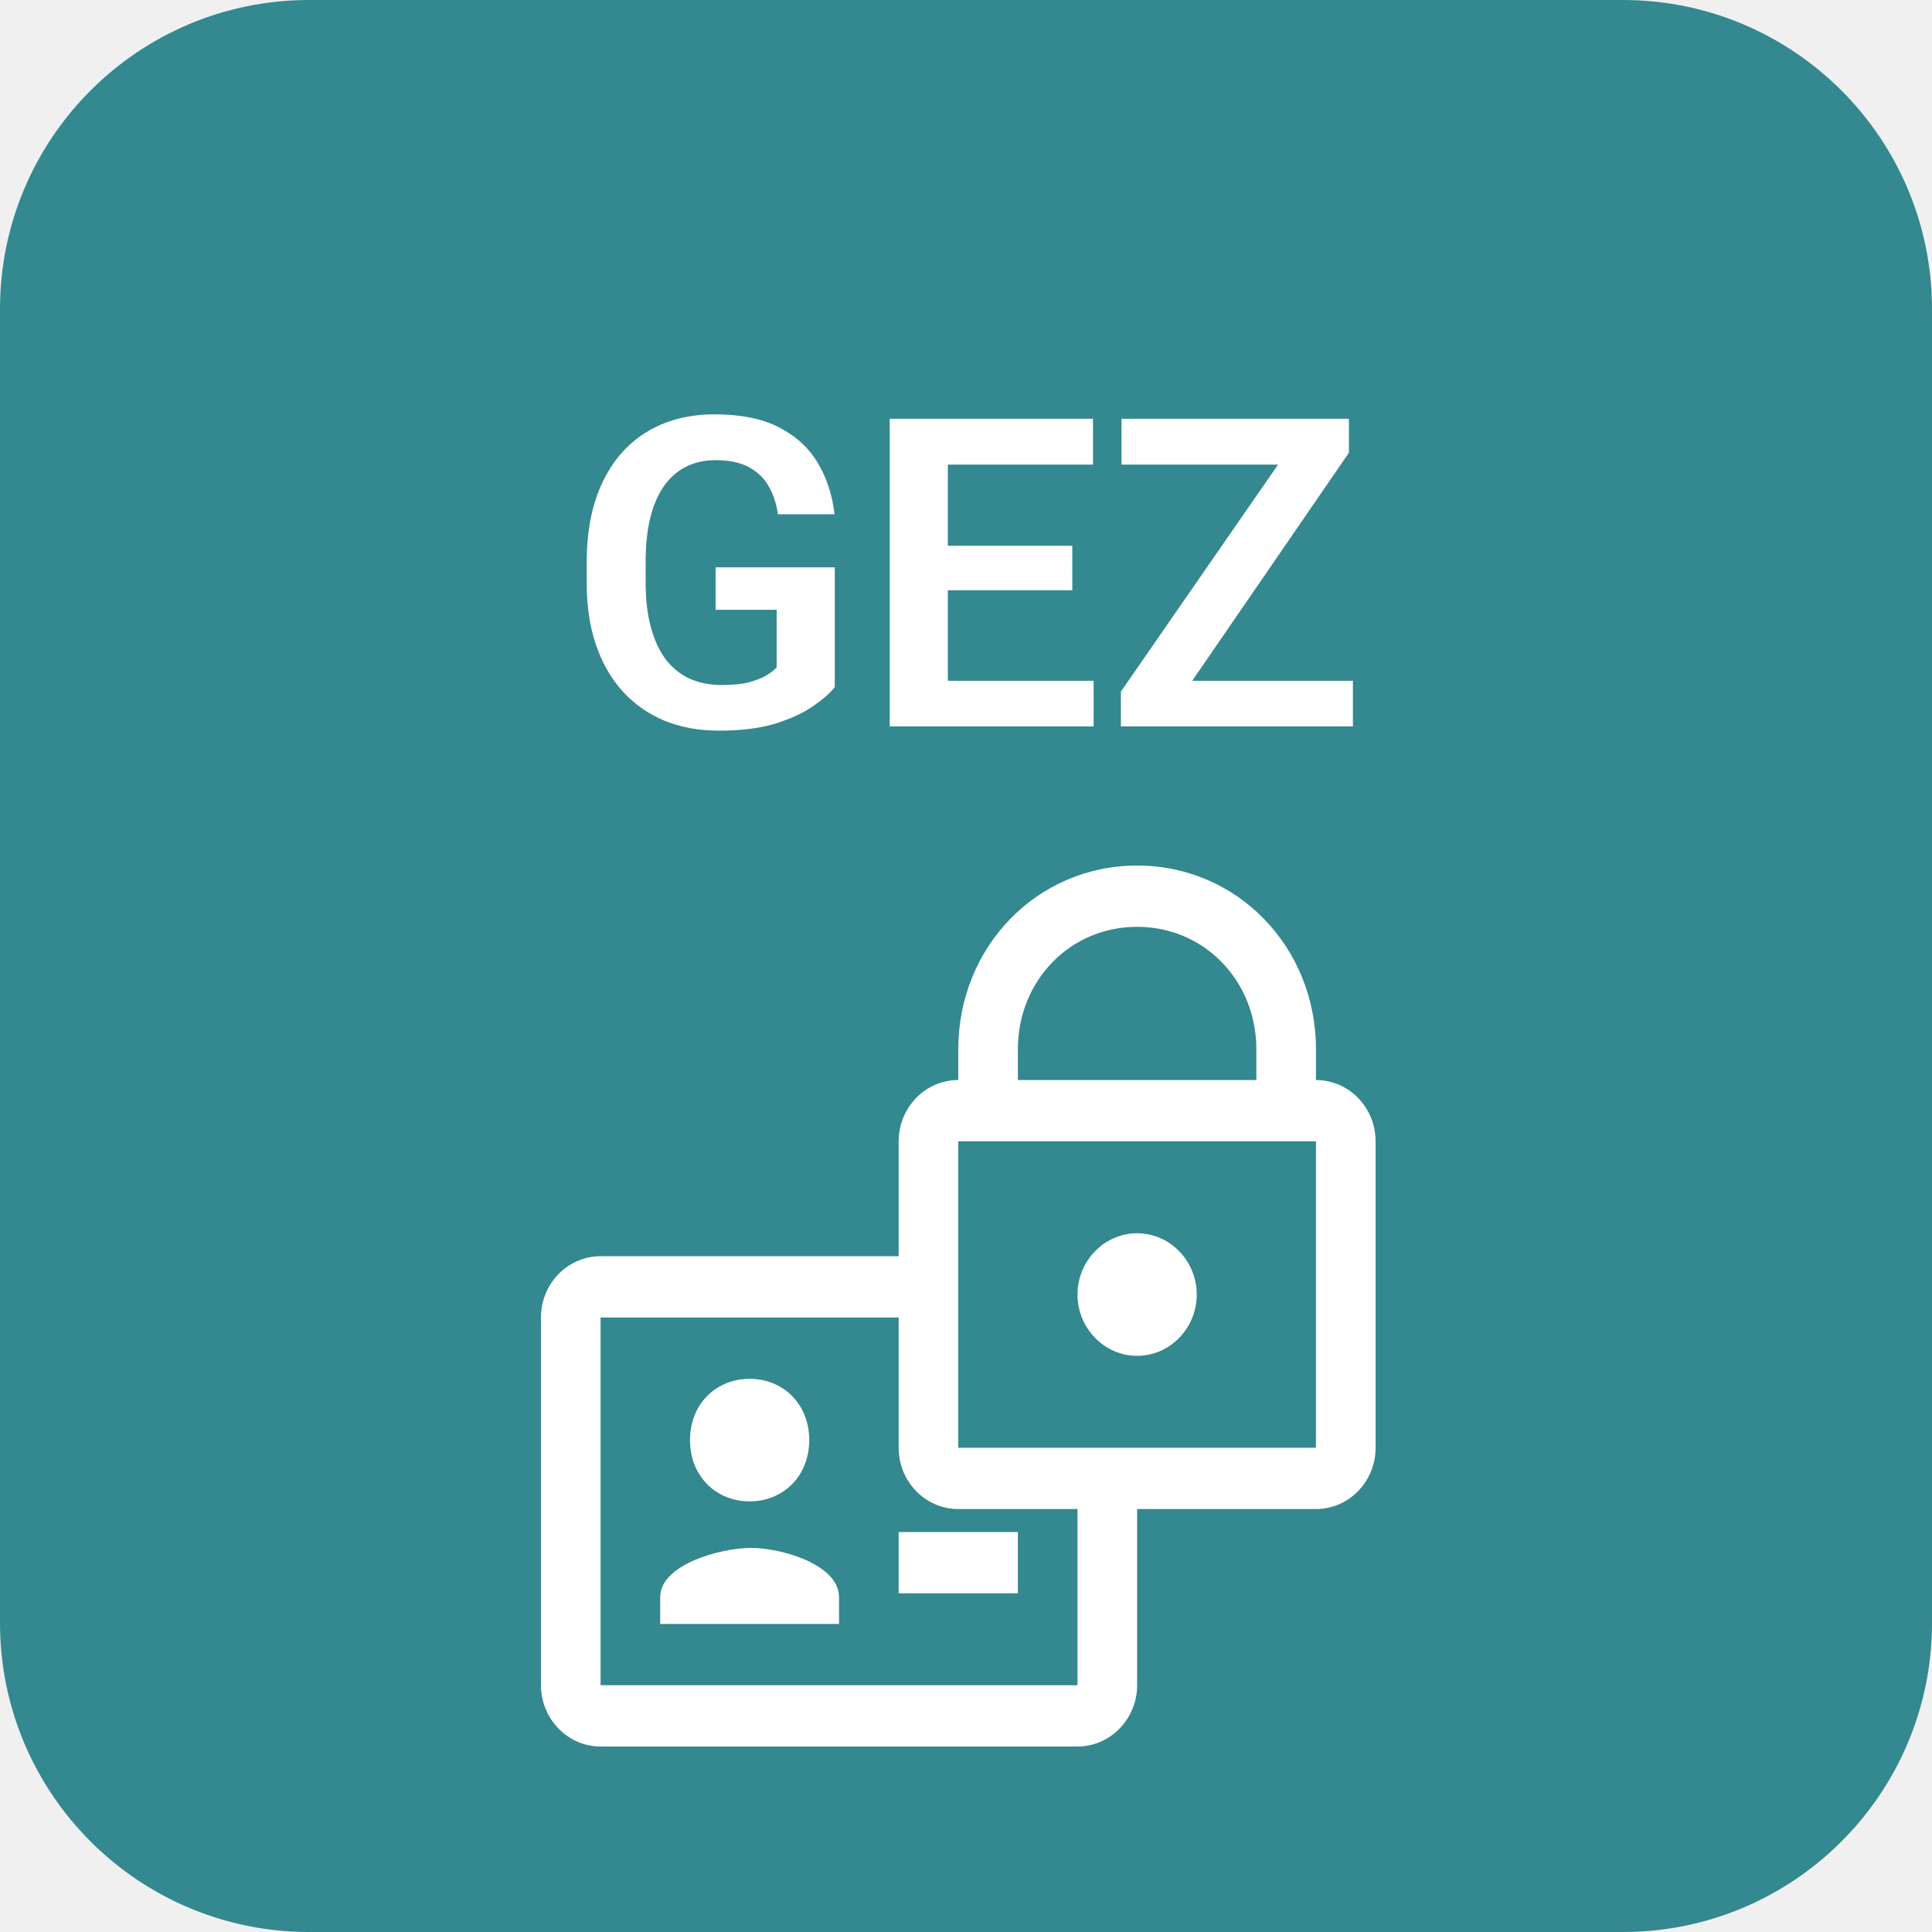
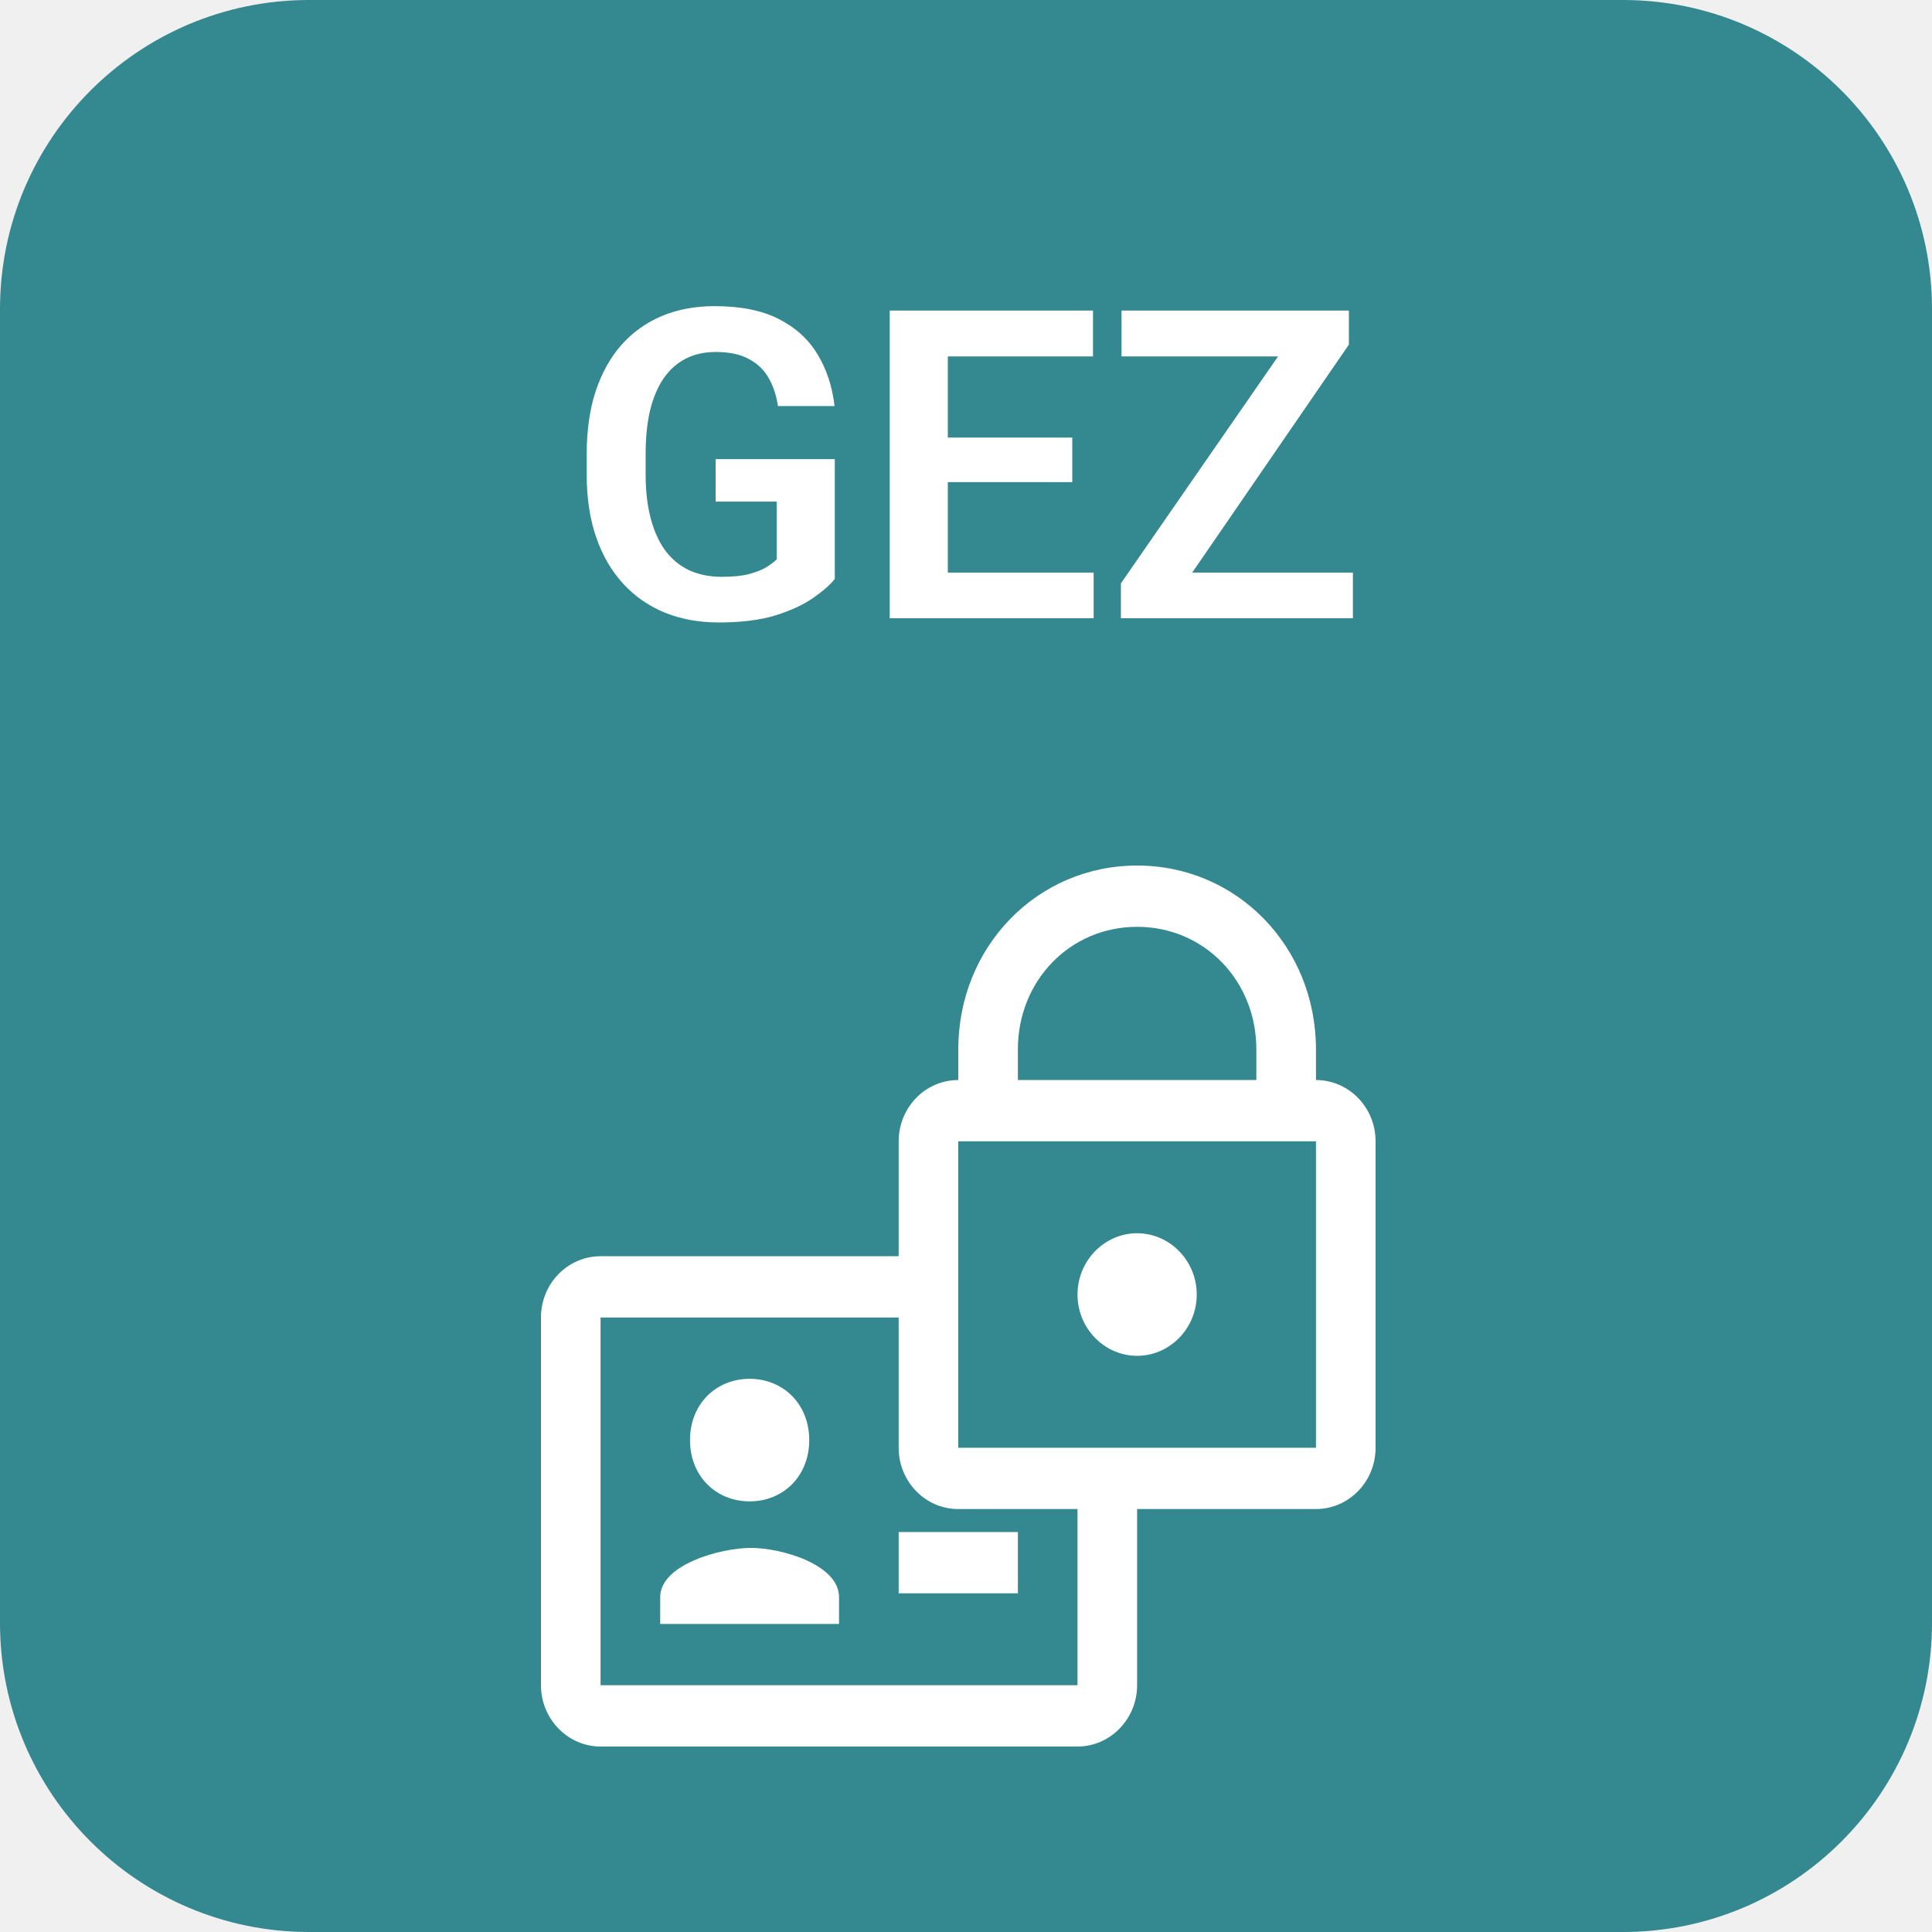
<svg xmlns="http://www.w3.org/2000/svg" width="125" height="125" viewBox="0 0 125 125" fill="none">
  <path d="M105 0H20C8.954 0 0 8.954 0 20V105C0 116.046 8.954 125 20 125H105C116.046 125 125 116.046 125 105V20C125 8.954 116.046 0 105 0Z" fill="#207C84" fill-opacity="0.9" />
-   <path d="M54.01 36.705V44.457C53.718 44.831 53.258 45.236 52.629 45.674C52.009 46.111 51.198 46.49 50.195 46.809C49.193 47.118 47.962 47.273 46.504 47.273C45.237 47.273 44.079 47.064 43.031 46.645C41.983 46.216 41.081 45.592 40.324 44.772C39.568 43.951 38.984 42.949 38.574 41.764C38.164 40.579 37.959 39.225 37.959 37.703V36.391C37.959 34.868 38.15 33.515 38.533 32.33C38.925 31.145 39.481 30.143 40.201 29.322C40.93 28.502 41.801 27.878 42.812 27.449C43.833 27.021 44.973 26.807 46.23 26.807C47.917 26.807 49.302 27.085 50.387 27.641C51.48 28.197 52.319 28.962 52.902 29.938C53.486 30.904 53.85 32.016 53.996 33.273H50.332C50.232 32.581 50.031 31.975 49.73 31.455C49.43 30.926 49.001 30.516 48.445 30.225C47.898 29.924 47.188 29.773 46.312 29.773C45.574 29.773 44.922 29.919 44.357 30.211C43.792 30.503 43.318 30.926 42.935 31.482C42.553 32.038 42.261 32.727 42.06 33.547C41.869 34.367 41.773 35.306 41.773 36.363V37.703C41.773 38.77 41.883 39.717 42.102 40.547C42.32 41.367 42.635 42.06 43.045 42.625C43.464 43.181 43.979 43.605 44.59 43.897C45.21 44.179 45.911 44.32 46.695 44.32C47.406 44.32 47.994 44.261 48.459 44.143C48.933 44.015 49.311 43.865 49.594 43.691C49.876 43.518 50.095 43.35 50.25 43.185V39.453H46.299V36.705H54.01ZM70.758 44.047V47H60.176V44.047H70.758ZM61.324 27.094V47H57.565V27.094H61.324ZM69.377 35.31V38.195H60.176V35.31H69.377ZM70.717 27.094V30.061H60.176V27.094H70.717ZM87.533 44.047V47H73.561V44.047H87.533ZM87.273 29.295L75.106 47H72.522V44.744L84.744 27.094H87.273V29.295ZM85.934 27.094V30.061H72.562V27.094H85.934Z" fill="white" />
+   <path d="M54.01 29.705V37.457C53.718 37.831 53.258 38.236 52.629 38.674C52.009 39.111 51.198 39.49 50.195 39.809C49.193 40.118 47.962 40.273 46.504 40.273C45.237 40.273 44.079 40.064 43.031 39.645C41.983 39.216 41.081 38.592 40.324 37.772C39.568 36.951 38.984 35.949 38.574 34.764C38.164 33.579 37.959 32.225 37.959 30.703V29.391C37.959 27.869 38.15 26.515 38.533 25.33C38.925 24.145 39.481 23.143 40.201 22.322C40.93 21.502 41.801 20.878 42.812 20.449C43.833 20.021 44.973 19.807 46.23 19.807C47.917 19.807 49.302 20.085 50.387 20.641C51.48 21.197 52.319 21.962 52.902 22.938C53.486 23.904 53.85 25.016 53.996 26.273H50.332C50.232 25.581 50.031 24.975 49.73 24.455C49.43 23.926 49.001 23.516 48.445 23.225C47.898 22.924 47.188 22.773 46.312 22.773C45.574 22.773 44.922 22.919 44.357 23.211C43.792 23.503 43.318 23.926 42.935 24.482C42.553 25.038 42.261 25.727 42.06 26.547C41.869 27.367 41.773 28.306 41.773 29.363V30.703C41.773 31.77 41.883 32.717 42.102 33.547C42.32 34.367 42.635 35.06 43.045 35.625C43.464 36.181 43.979 36.605 44.59 36.897C45.21 37.179 45.911 37.32 46.695 37.32C47.406 37.32 47.994 37.261 48.459 37.143C48.933 37.015 49.311 36.865 49.594 36.691C49.876 36.518 50.095 36.35 50.25 36.185V32.453H46.299V29.705H54.01ZM70.758 37.047V40H60.176V37.047H70.758ZM61.324 20.094V40H57.565V20.094H61.324ZM69.377 28.311V31.195H60.176V28.311H69.377ZM70.717 20.094V23.061H60.176V20.094H70.717ZM87.533 37.047V40H73.561V37.047H87.533ZM87.273 22.295L75.106 40H72.522V37.744L84.744 20.094H87.273V22.295ZM85.934 20.094V23.061H72.562V20.094H85.934Z" fill="white" />
  <path fill-rule="evenodd" clip-rule="evenodd" d="M73.571 56C67.106 56 62 61.249 62 67.896V67.9V67.905V67.91V67.915V67.919V67.924V67.93V67.935V67.94V67.945V67.95V67.955V67.961V67.966V67.971V67.977V67.982V67.988V67.993V67.999V68.005V68.011V68.016V68.022V68.028V68.034V68.04V68.046V68.052V68.058V68.065V68.071V68.077V68.084V68.09V68.096V68.103V68.109V68.116V68.123V68.129V68.136V68.142V68.149V68.156V68.163V68.17V68.177V68.184V68.191V68.198V68.205V68.212V68.219V68.227V68.234V68.241V68.249V68.256V68.263V68.271V68.278V68.286V68.294V68.301V68.309V68.317V68.325V68.332V68.34V68.348V68.356V68.364V68.372V68.38V68.388V68.396V68.404V68.412V68.42V68.429V68.437V68.445V68.454V68.462V68.47V68.479V68.487V68.496V68.504V68.513V68.521V68.53V68.539V68.547V68.556V68.565V68.574V68.582V68.591V68.6V68.609V68.618V68.627V68.636V68.645V68.654V68.663V68.672V68.681V68.69V68.7V68.709V68.718V68.727V68.737V68.746V68.755V68.764V68.774V68.783V68.793V68.802V68.812V68.821V68.831V68.84V68.85V68.859V68.869V68.879V68.888V68.898V68.908V68.917V68.927V68.937V68.947V68.957V68.966V68.976V68.986V68.996V69.006V69.016V69.026V69.036V69.046V69.056V69.066V69.076V69.086V69.096V69.106V69.116V69.126V69.136V69.146V69.156V69.167V69.177V69.187V69.197V69.208V69.218V69.228V69.238V69.249V69.259V69.269V69.28V69.29V69.3V69.311V69.321V69.331V69.342V69.352V69.363V69.373V69.383V69.394V69.404V69.415V69.425V69.436V69.446V69.457V69.467V69.478V69.488V69.499V69.509V69.52V69.53V69.541V69.552V69.562V69.573V69.583V69.594V69.604V69.615V69.626V69.636V69.647V69.657V69.668V69.678V69.689V69.7V69.71V69.721V69.732V69.742V69.753V69.763V69.774V69.785V69.795V69.806V69.817V69.827V69.838V69.848V69.859V69.87V69.878C59.87 69.878 58.143 71.654 58.143 73.844V81.278H38.857C36.726 81.278 35 83.053 35 85.243V109.035C35 111.216 36.736 113 38.857 113H69.714C71.836 113 73.571 111.216 73.571 109.035V97.635H85.143C87.272 97.635 89 95.859 89 93.67V73.844C89 71.654 87.272 69.878 85.143 69.878V69.87V69.859V69.848V69.838V69.827V69.817V69.806V69.795V69.785V69.774V69.763V69.753V69.742V69.732V69.721V69.71V69.7V69.689V69.678V69.668V69.657V69.647V69.636V69.626V69.615V69.604V69.594V69.583V69.573V69.562V69.552V69.541V69.53V69.52V69.509V69.499V69.488V69.478V69.467V69.457V69.446V69.436V69.425V69.415V69.404V69.394V69.383V69.373V69.363V69.352V69.342V69.331V69.321V69.311V69.3V69.29V69.28V69.269V69.259V69.249V69.238V69.228V69.218V69.208V69.197V69.187V69.177V69.167V69.156V69.146V69.136V69.126V69.116V69.106V69.096V69.086V69.076V69.066V69.056V69.046V69.036V69.026V69.016V69.006V68.996V68.986V68.976V68.966V68.957V68.947V68.937V68.927V68.917V68.908V68.898V68.888V68.879V68.869V68.859V68.85V68.84V68.831V68.821V68.812V68.802V68.793V68.783V68.774V68.764V68.755V68.746V68.737V68.727V68.718V68.709V68.7V68.69V68.681V68.672V68.663V68.654V68.645V68.636V68.627V68.618V68.609V68.6V68.591V68.582V68.574V68.565V68.556V68.547V68.539V68.53V68.521V68.513V68.504V68.496V68.487V68.479V68.47V68.462V68.454V68.445V68.437V68.429V68.42V68.412V68.404V68.396V68.388V68.38V68.372V68.364V68.356V68.348V68.34V68.332V68.325V68.317V68.309V68.301V68.294V68.286V68.278V68.271V68.263V68.256V68.249V68.241V68.234V68.227V68.219V68.212V68.205V68.198V68.191V68.184V68.177V68.17V68.163V68.156V68.149V68.142V68.136V68.129V68.123V68.116V68.109V68.103V68.096V68.09V68.084V68.077V68.071V68.065V68.058V68.052V68.046V68.04V68.034V68.028V68.022V68.016V68.011V68.005V67.999V67.993V67.988V67.982V67.977V67.971V67.966V67.961V67.955V67.95V67.945V67.94V67.935V67.93V67.924V67.919V67.915V67.91V67.905V67.9V67.896C85.143 61.249 80.037 56 73.571 56ZM69.714 97.635H62C59.87 97.635 58.143 95.859 58.143 93.67V85.243H38.857V109.035H69.714V97.635ZM81.286 69.87V69.878H65.857V69.87V69.859V69.848V69.838V69.827V69.817V69.806V69.795V69.785V69.774V69.763V69.753V69.742V69.732V69.721V69.71V69.7V69.689V69.678V69.668V69.657V69.647V69.636V69.626V69.615V69.604V69.594V69.583V69.573V69.562V69.552V69.541V69.53V69.52V69.509V69.499V69.488V69.478V69.467V69.457V69.446V69.436V69.425V69.415V69.404V69.394V69.383V69.373V69.363V69.352V69.342V69.331V69.321V69.311V69.3V69.29V69.28V69.269V69.259V69.249V69.238V69.228V69.218V69.208V69.197V69.187V69.177V69.167V69.156V69.146V69.136V69.126V69.116V69.106V69.096V69.086V69.076V69.066V69.056V69.046V69.036V69.026V69.016V69.006V68.996V68.986V68.976V68.966V68.957V68.947V68.937V68.927V68.917V68.908V68.898V68.888V68.879V68.869V68.859V68.85V68.84V68.831V68.821V68.812V68.802V68.793V68.783V68.774V68.764V68.755V68.746V68.737V68.727V68.718V68.709V68.7V68.69V68.681V68.672V68.663V68.654V68.645V68.636V68.627V68.618V68.609V68.6V68.591V68.582V68.574V68.565V68.556V68.547V68.539V68.53V68.521V68.513V68.504V68.496V68.487V68.479V68.47V68.462V68.454V68.445V68.437V68.429V68.42V68.412V68.404V68.396V68.388V68.38V68.372V68.364V68.356V68.348V68.34V68.332V68.325V68.317V68.309V68.301V68.294V68.286V68.278V68.271V68.263V68.256V68.249V68.241V68.234V68.227V68.219V68.212V68.205V68.198V68.191V68.184V68.177V68.17V68.163V68.156V68.149V68.142V68.136V68.129V68.123V68.116V68.109V68.103V68.096V68.09V68.084V68.077V68.071V68.065V68.058V68.052V68.046V68.04V68.034V68.028V68.022V68.016V68.011V68.005V67.999V67.993V67.988V67.982V67.977V67.971V67.966V67.961V67.955V67.95V67.945V67.94V67.935V67.93V67.924V67.919V67.915V67.91V67.905V67.9V67.896C65.857 63.439 69.237 59.965 73.571 59.965C77.906 59.965 81.286 63.439 81.286 67.896V67.9V67.905V67.91V67.915V67.919V67.924V67.93V67.935V67.94V67.945V67.95V67.955V67.961V67.966V67.971V67.977V67.982V67.988V67.993V67.999V68.005V68.011V68.016V68.022V68.028V68.034V68.04V68.046V68.052V68.058V68.065V68.071V68.077V68.084V68.09V68.096V68.103V68.109V68.116V68.123V68.129V68.136V68.142V68.149V68.156V68.163V68.17V68.177V68.184V68.191V68.198V68.205V68.212V68.219V68.227V68.234V68.241V68.249V68.256V68.263V68.271V68.278V68.286V68.294V68.301V68.309V68.317V68.325V68.332V68.34V68.348V68.356V68.364V68.372V68.38V68.388V68.396V68.404V68.412V68.42V68.429V68.437V68.445V68.454V68.462V68.47V68.479V68.487V68.496V68.504V68.513V68.521V68.53V68.539V68.547V68.556V68.565V68.574V68.582V68.591V68.6V68.609V68.618V68.627V68.636V68.645V68.654V68.663V68.672V68.681V68.69V68.7V68.709V68.718V68.727V68.737V68.746V68.755V68.764V68.774V68.783V68.793V68.802V68.812V68.821V68.831V68.84V68.85V68.859V68.869V68.879V68.888V68.898V68.908V68.917V68.927V68.937V68.947V68.957V68.966V68.976V68.986V68.996V69.006V69.016V69.026V69.036V69.046V69.056V69.066V69.076V69.086V69.096V69.106V69.116V69.126V69.136V69.146V69.156V69.167V69.177V69.187V69.197V69.208V69.218V69.228V69.238V69.249V69.259V69.269V69.28V69.29V69.3V69.311V69.321V69.331V69.342V69.352V69.363V69.373V69.383V69.394V69.404V69.415V69.425V69.436V69.446V69.457V69.467V69.478V69.488V69.499V69.509V69.52V69.53V69.541V69.552V69.562V69.573V69.583V69.594V69.604V69.615V69.626V69.636V69.647V69.657V69.668V69.678V69.689V69.7V69.71V69.721V69.732V69.742V69.753V69.763V69.774V69.785V69.795V69.806V69.817V69.827V69.838V69.848V69.859V69.87ZM62 73.844H63.929H83.214H85.143V93.67H62V73.844ZM77.429 83.757C77.429 85.937 75.693 87.722 73.571 87.722C71.45 87.722 69.714 85.937 69.714 83.757C69.714 81.576 71.45 79.791 73.571 79.791C75.693 79.791 77.429 81.576 77.429 83.757ZM48.5 89.209C50.664 89.209 52.357 90.831 52.357 93.174C52.357 95.517 50.664 97.139 48.5 97.139C46.336 97.139 44.643 95.517 44.643 93.174C44.643 90.831 46.336 89.209 48.5 89.209ZM42.714 103.335C42.714 101.219 46.628 100.149 48.588 100.149C50.548 100.149 54.286 101.219 54.286 103.335V105.07H42.714V103.335ZM58.143 99.122V103.087H65.857V99.122H58.143Z" fill="white" />
</svg>
